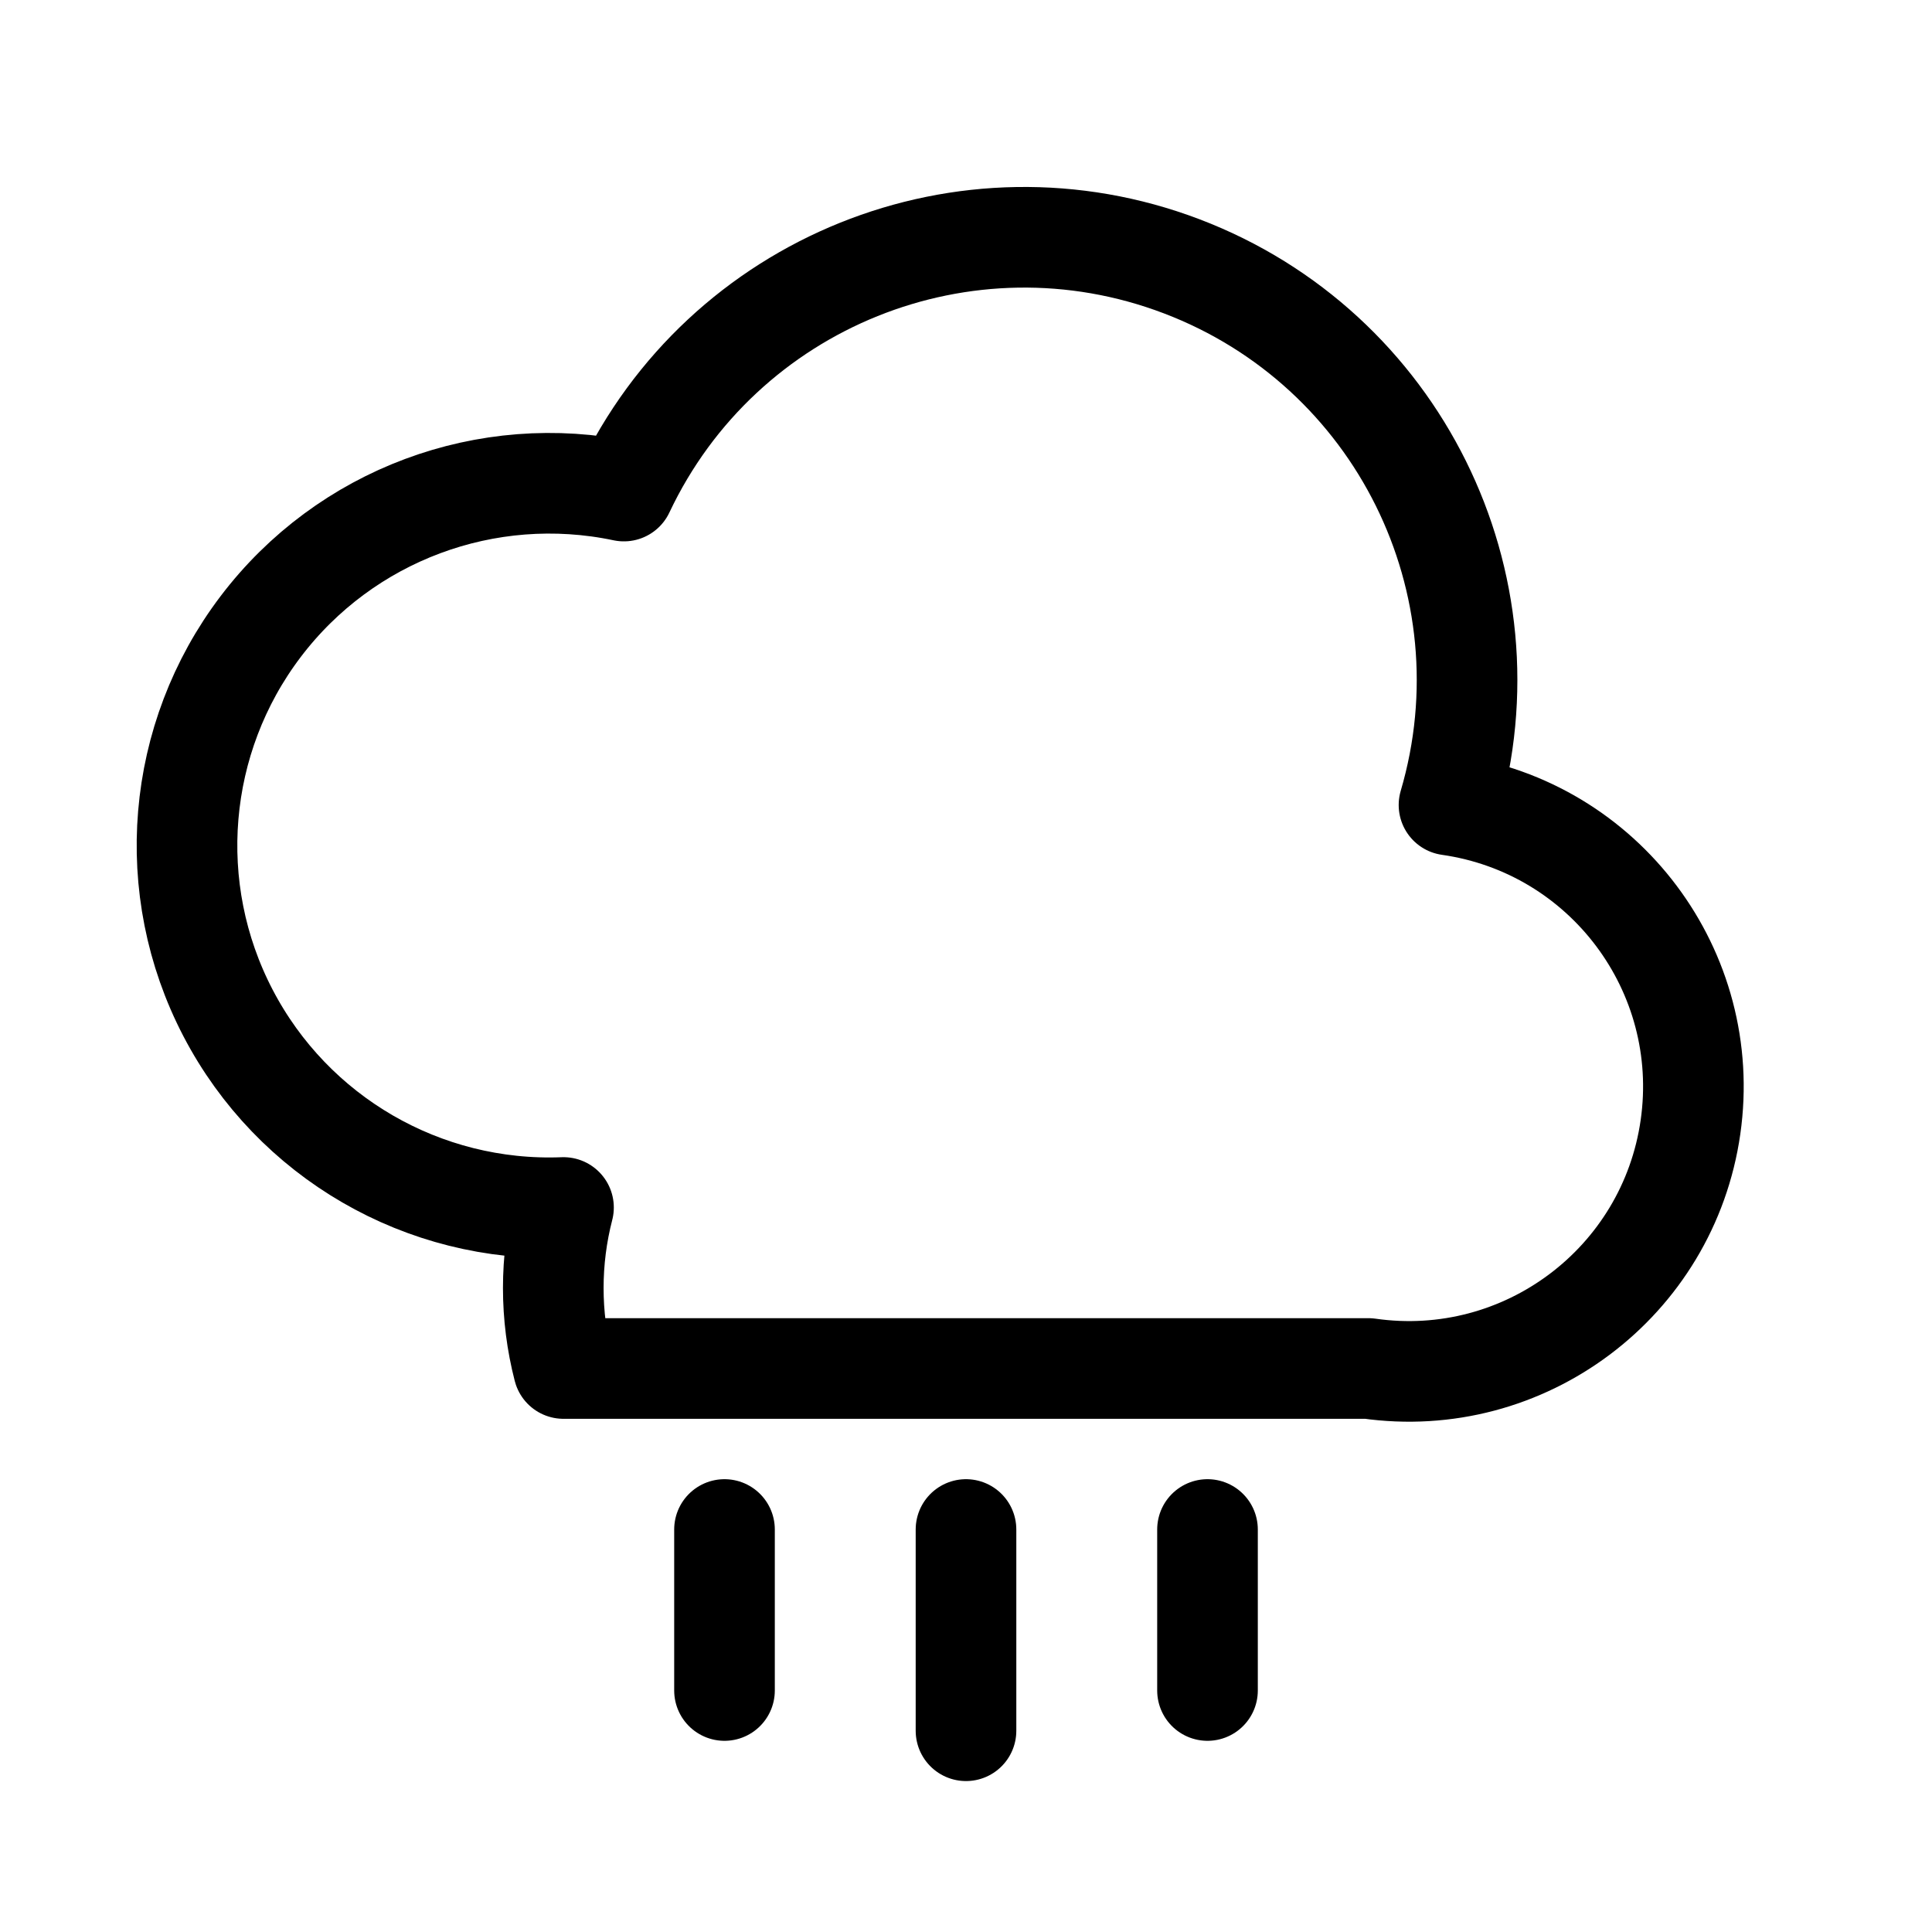
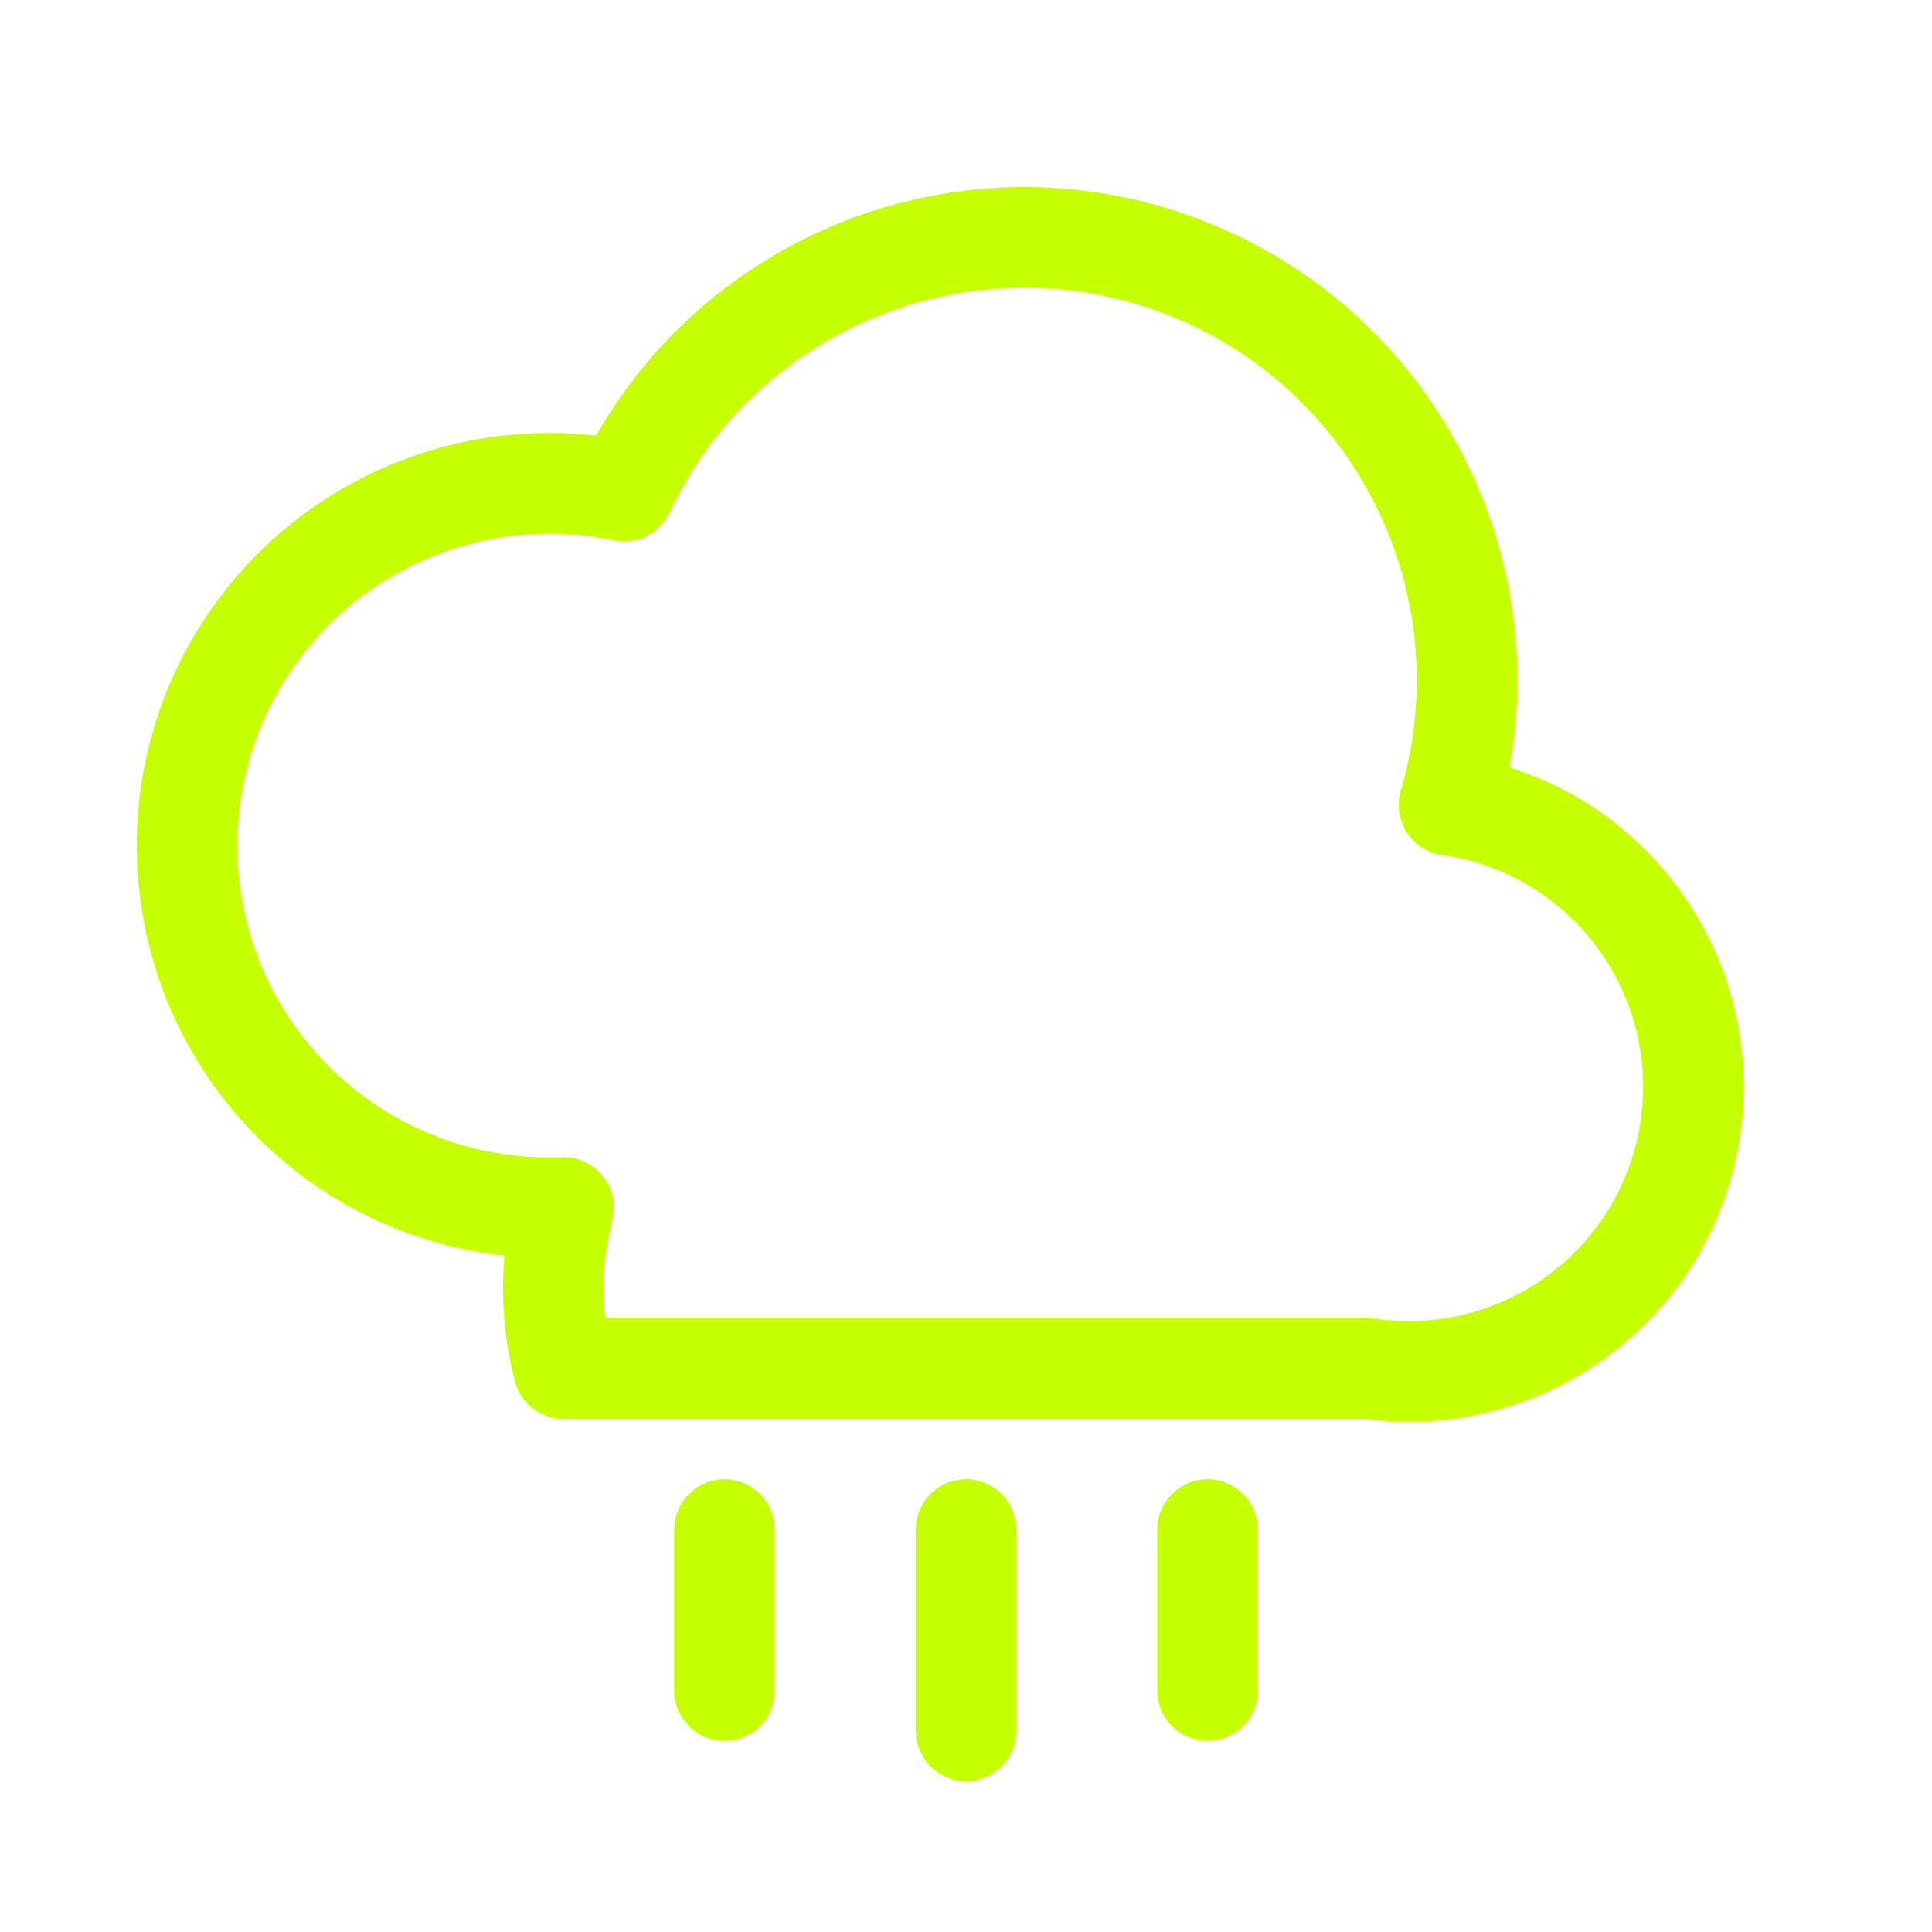
<svg xmlns="http://www.w3.org/2000/svg" viewBox="0 0 48 48" role="img" aria-label="All-weather build icon">
-   <path d="M14 30 A9 9 0 1 1 15.5 12.2 A11 11 0 0 1 36 20 A7 7 0 0 1 34 34 H14 A8 8 0 0 1 14 30 Z" fill="none" stroke="currentColor" stroke-width="2.5" stroke-linejoin="round" />
-   <path d="M18 38 L18 42 M24 38 L24 43 M30 38 L30 42" stroke="currentColor" stroke-width="2.5" stroke-linecap="round" />
+   <path d="M14 30 A9 9 0 1 1 15.5 12.2 A11 11 0 0 1 36 20 A7 7 0 0 1 34 34 H14 A8 8 0 0 1 14 30 Z" fill="none" stroke="#c6ff00" stroke-width="2.5" stroke-linejoin="round" />
+   <path d="M18 38 L18 42 M24 38 L24 43 M30 38 L30 42" stroke="#c6ff00" stroke-width="2.5" stroke-linecap="round" />
</svg>
